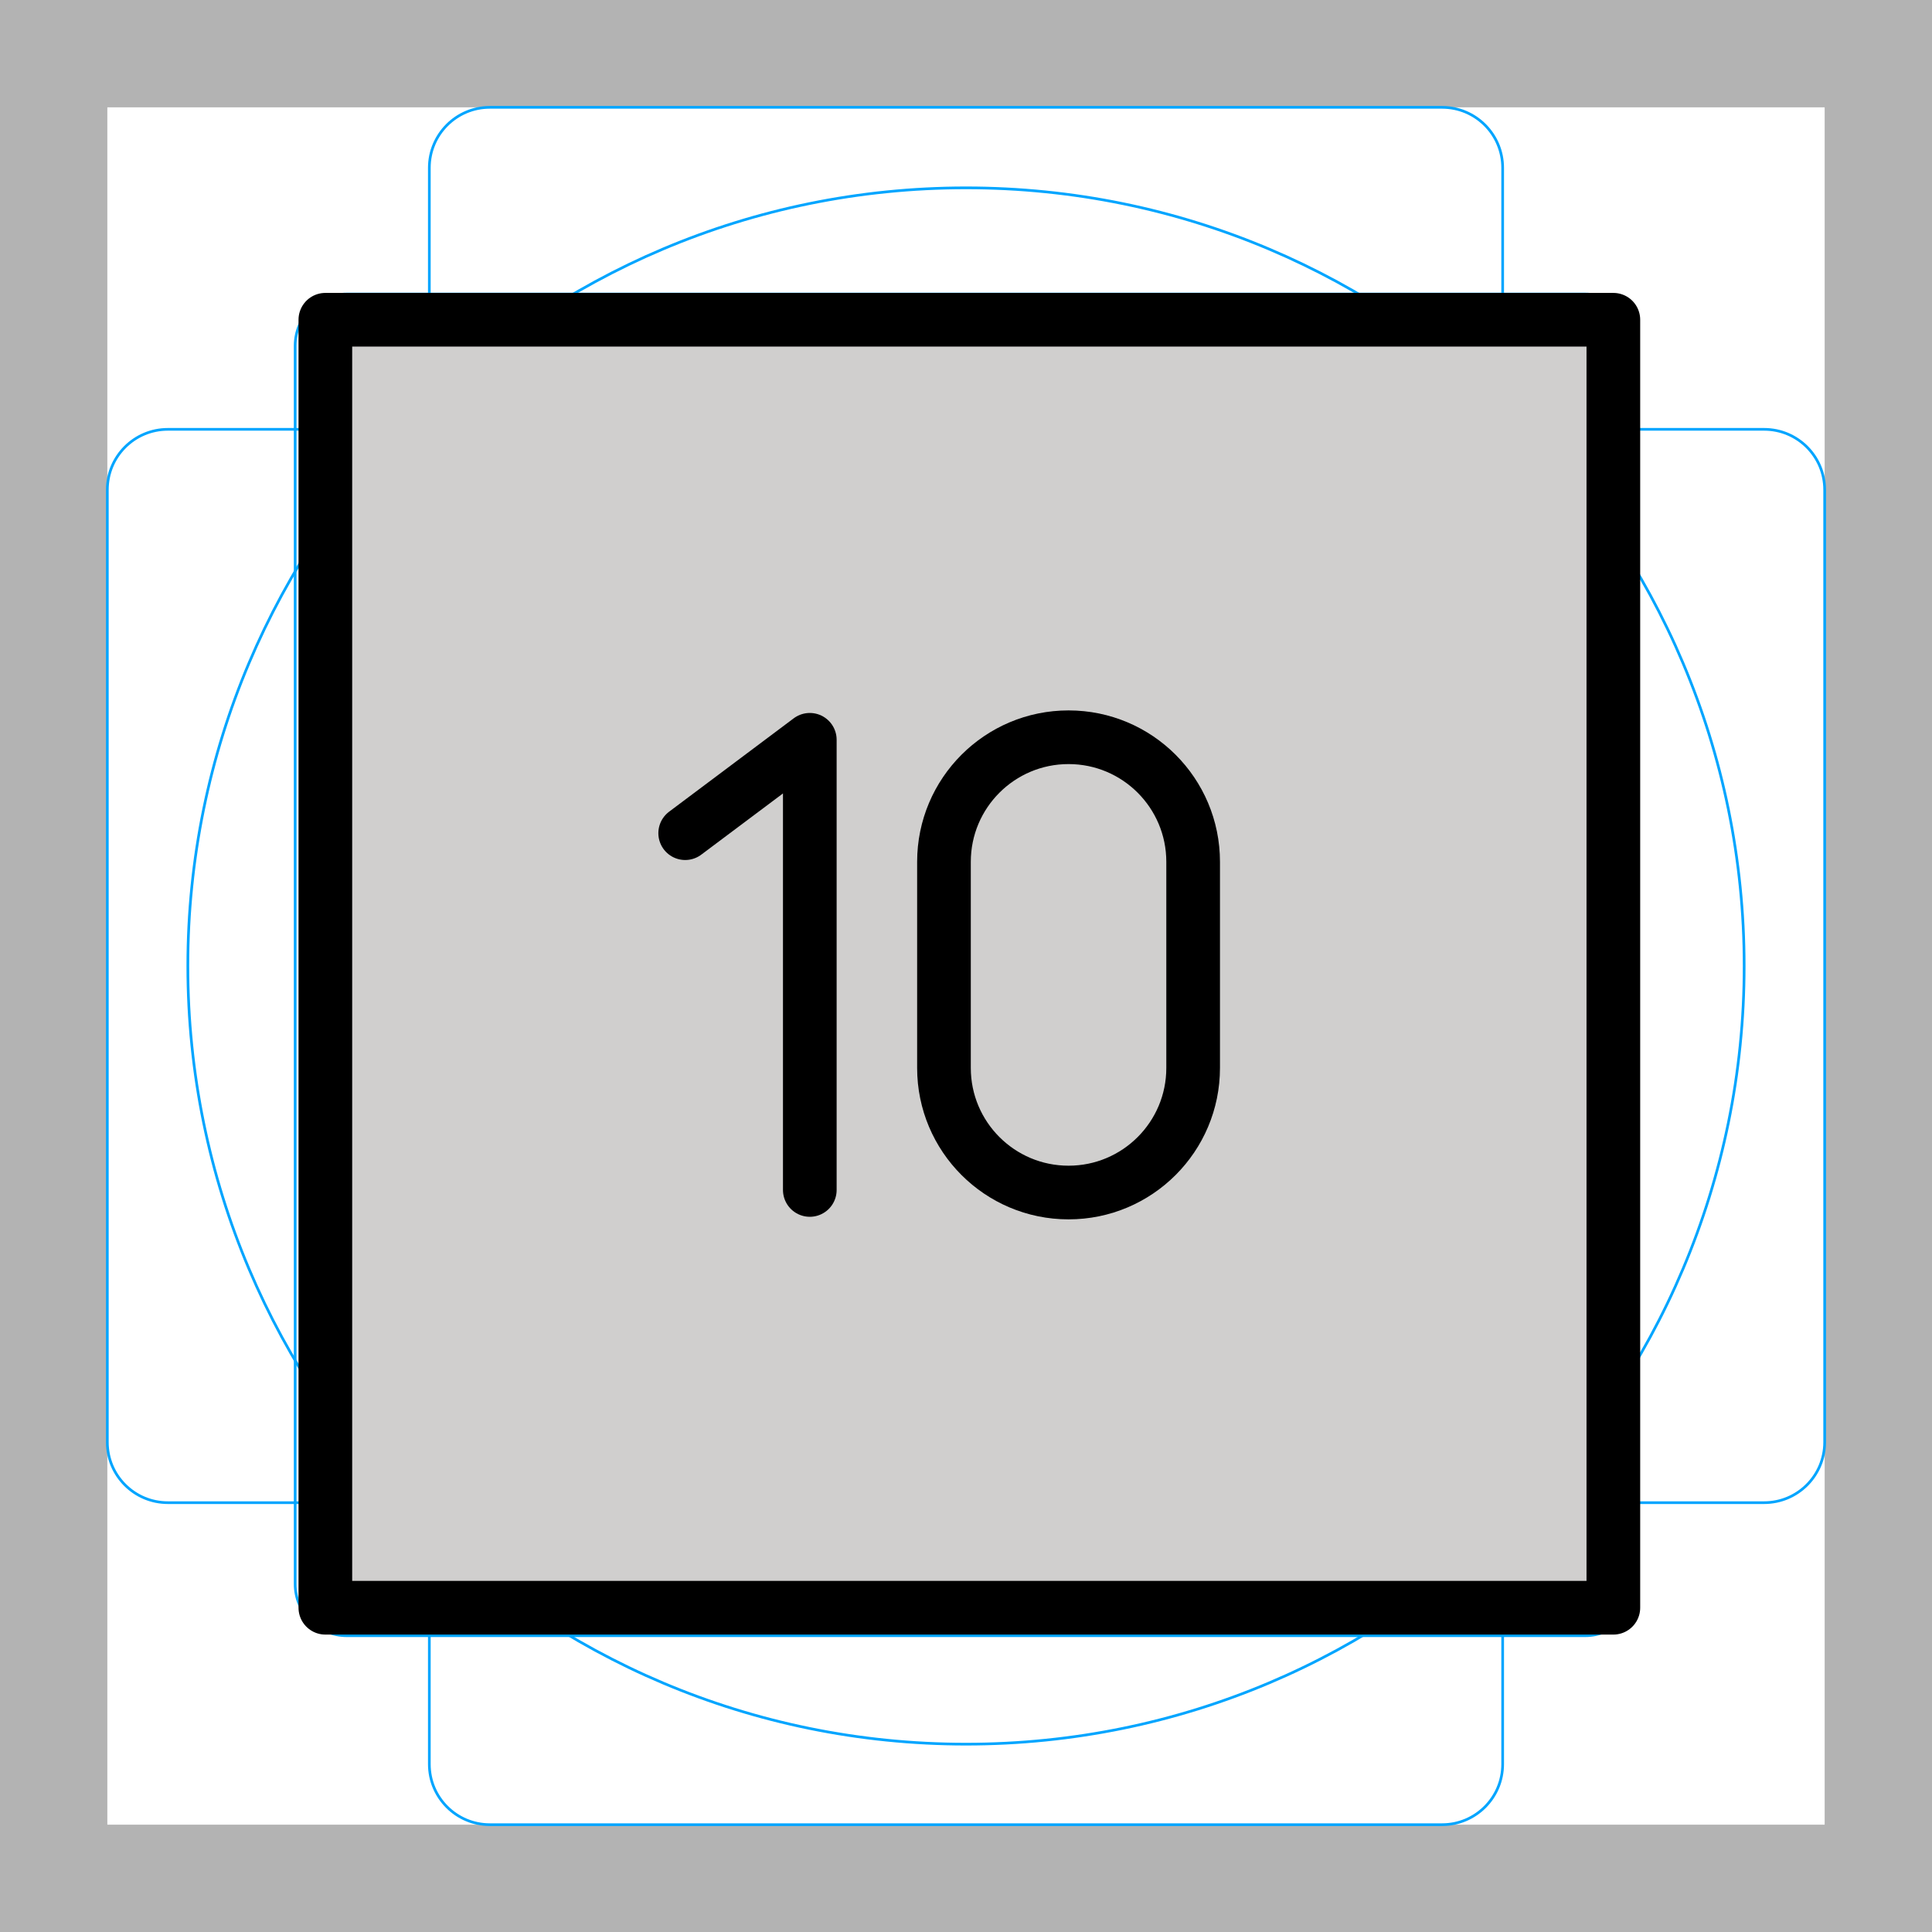
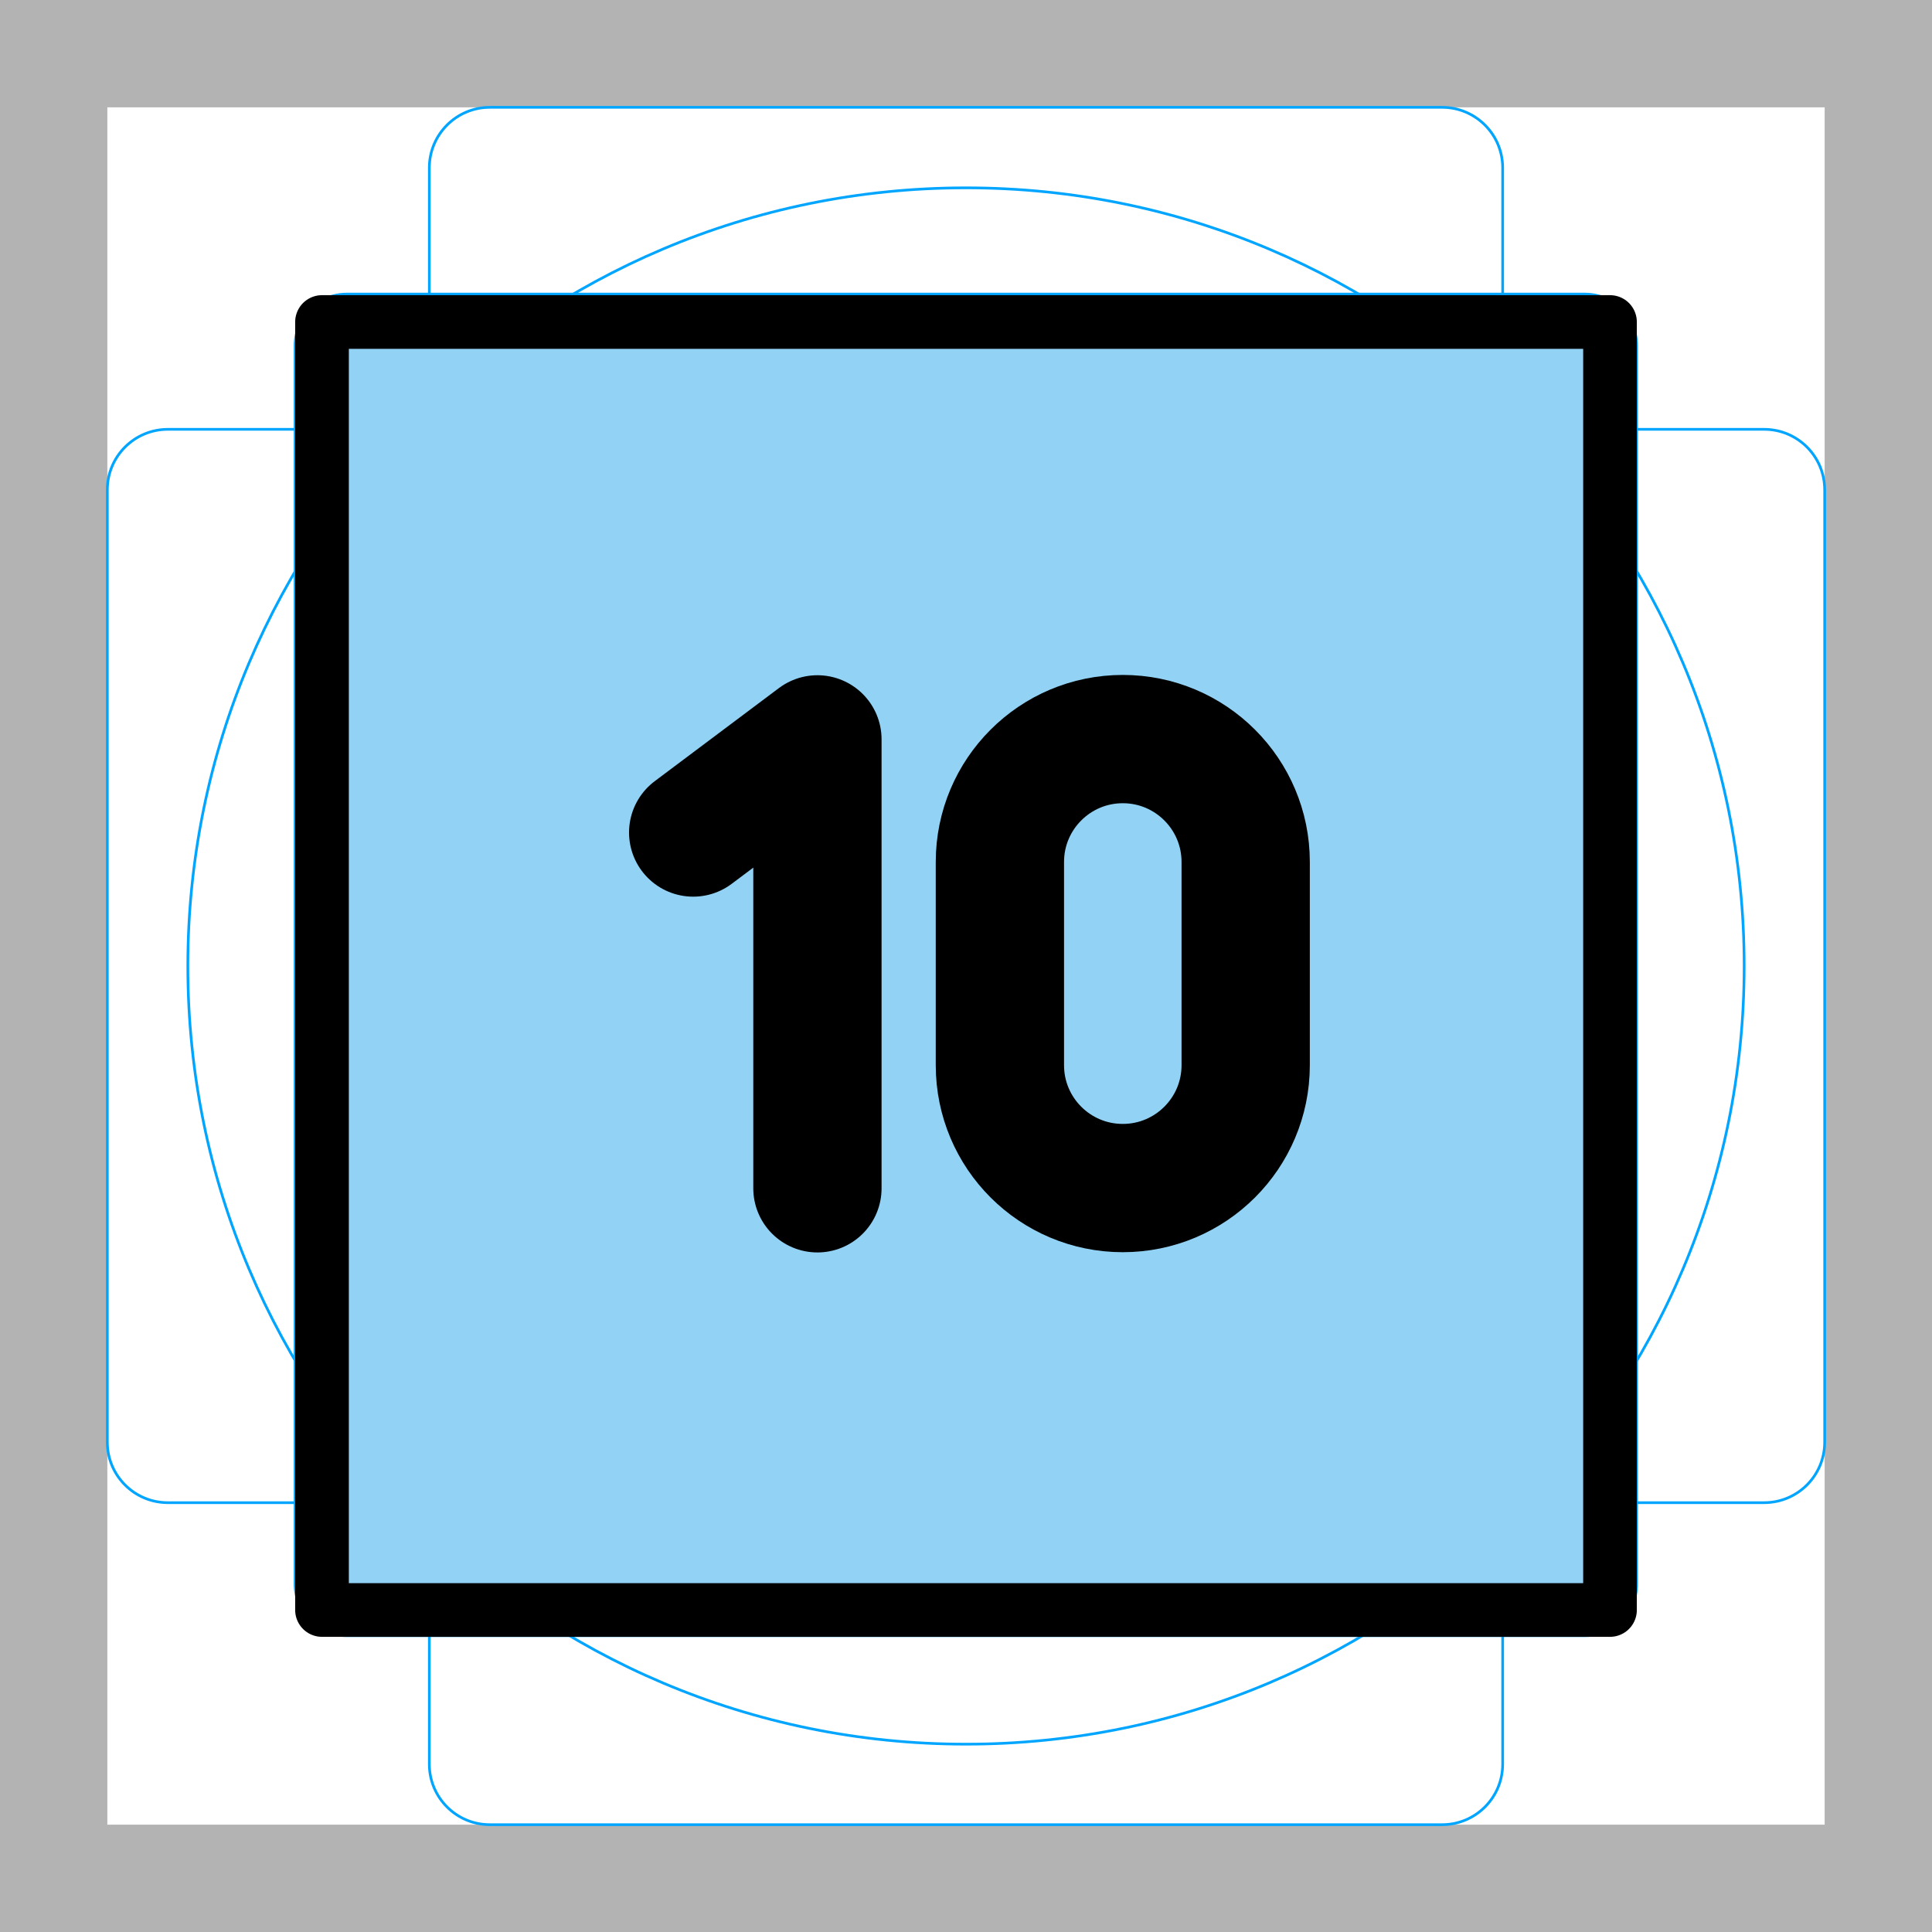
- <svg xmlns="http://www.w3.org/2000/svg" id="emoji" viewBox="0 0 72 72">
+ <svg xmlns="http://www.w3.org/2000/svg" id="emoji" version="1.1" viewBox="0 0 72 72">
  <g id="grid">
-     <path fill="#b3b3b3" d="M68,4V68H4V4H68m4-4H0V72H72V0Z" />
-     <path fill="none" stroke="#00a5ff" stroke-miterlimit="10" stroke-width="0.1" d="M12.923,10.958H59.077A1.923,1.923,0,0,1,61,12.881V59.035a1.923,1.923,0,0,1-1.923,1.923H12.923A1.923,1.923,0,0,1,11,59.035V12.881A1.923,1.923,0,0,1,12.923,10.958Z" />
-     <rect x="16" y="4" rx="2.254" ry="2.254" width="40" height="64" fill="none" stroke="#00a5ff" stroke-miterlimit="10" stroke-width="0.1" />
-     <rect x="16" y="4" rx="2.254" ry="2.254" width="40" height="64" transform="translate(72) rotate(90)" fill="none" stroke="#00a5ff" stroke-miterlimit="10" stroke-width="0.1" />
-     <circle cx="36" cy="36" r="29" fill="none" stroke="#00a5ff" stroke-miterlimit="10" stroke-width="0.1" />
+     <path d="M68,4V68H4V4H68m4-4H0V72H72V0Z" fill="#b3b3b3" />
+     <path d="m12.92 10.96h46.15a1.923 1.923 0 0 1 1.923 1.923v46.15a1.923 1.923 0 0 1-1.923 1.923h-46.15a1.923 1.923 0 0 1-1.923-1.923v-46.15a1.923 1.923 0 0 1 1.923-1.923z" fill="none" stroke="#00a5ff" stroke-miterlimit="10" stroke-width=".1" />
+     <rect x="16" y="4" width="40" height="64" rx="2.254" ry="2.254" fill="none" stroke="#00a5ff" stroke-miterlimit="10" stroke-width=".1" />
+     <rect transform="translate(72) rotate(90)" x="16" y="4" width="40" height="64" rx="2.254" ry="2.254" fill="none" stroke="#00a5ff" stroke-miterlimit="10" stroke-width=".1" />
+     <circle cx="36" cy="36" r="29" fill="none" stroke="#00a5ff" stroke-miterlimit="10" stroke-width=".1" />
  </g>
  <g id="color">
-     <rect x="11.875" y="12.166" width="48" height="47.834" fill="#d0cfce" />
+     <rect x="12" y="12" width="48" height="47.83" fill="#92d3f5" />
+     <path transform="translate(-5.417 -.1646)" d="m47.26 44.44c-2.529 0-4.58-2.048-4.58-4.58v-7.572c0-2.529 2.051-4.58 4.58-4.58s4.58 2.051 4.58 4.58v7.572c0 2.531-2.051 4.58-4.58 4.58z" clip-rule="evenodd" fill="none" stroke="#000" stroke-linecap="round" stroke-linejoin="round" stroke-miterlimit="10" stroke-width="4.781px" />
+     <path transform="translate(-5.417 -.1646)" d="m31.25 31.19 4.63-3.471v16.73" clip-rule="evenodd" fill="none" stroke="#000" stroke-linecap="round" stroke-linejoin="round" stroke-miterlimit="10" stroke-width="4.781px" />
  </g>
  <g id="line">
-     <rect x="12.125" y="11.916" width="48" height="48" fill="none" stroke="#000" stroke-linecap="round" stroke-linejoin="round" stroke-width="2" />
-     <path fill="none" stroke="#000" stroke-linecap="round" stroke-linejoin="round" stroke-width="2" d="M39.822,44.442h0a4.643,4.643,0,0,1-4.643-4.643V32.118a4.643,4.643,0,0,1,4.643-4.643h0a4.643,4.643,0,0,1,4.643,4.643V39.799A4.643,4.643,0,0,1,39.822,44.442Z" />
-     <polyline fill="none" stroke="#000" stroke-linecap="round" stroke-linejoin="round" stroke-width="2" points="25.535 31.05 30.179 27.57 30.179 44.346" />
+     <rect x="12" y="12" width="48" height="48" fill="none" stroke="#000" stroke-linecap="round" stroke-linejoin="round" stroke-width="2" />
  </g>
</svg>
